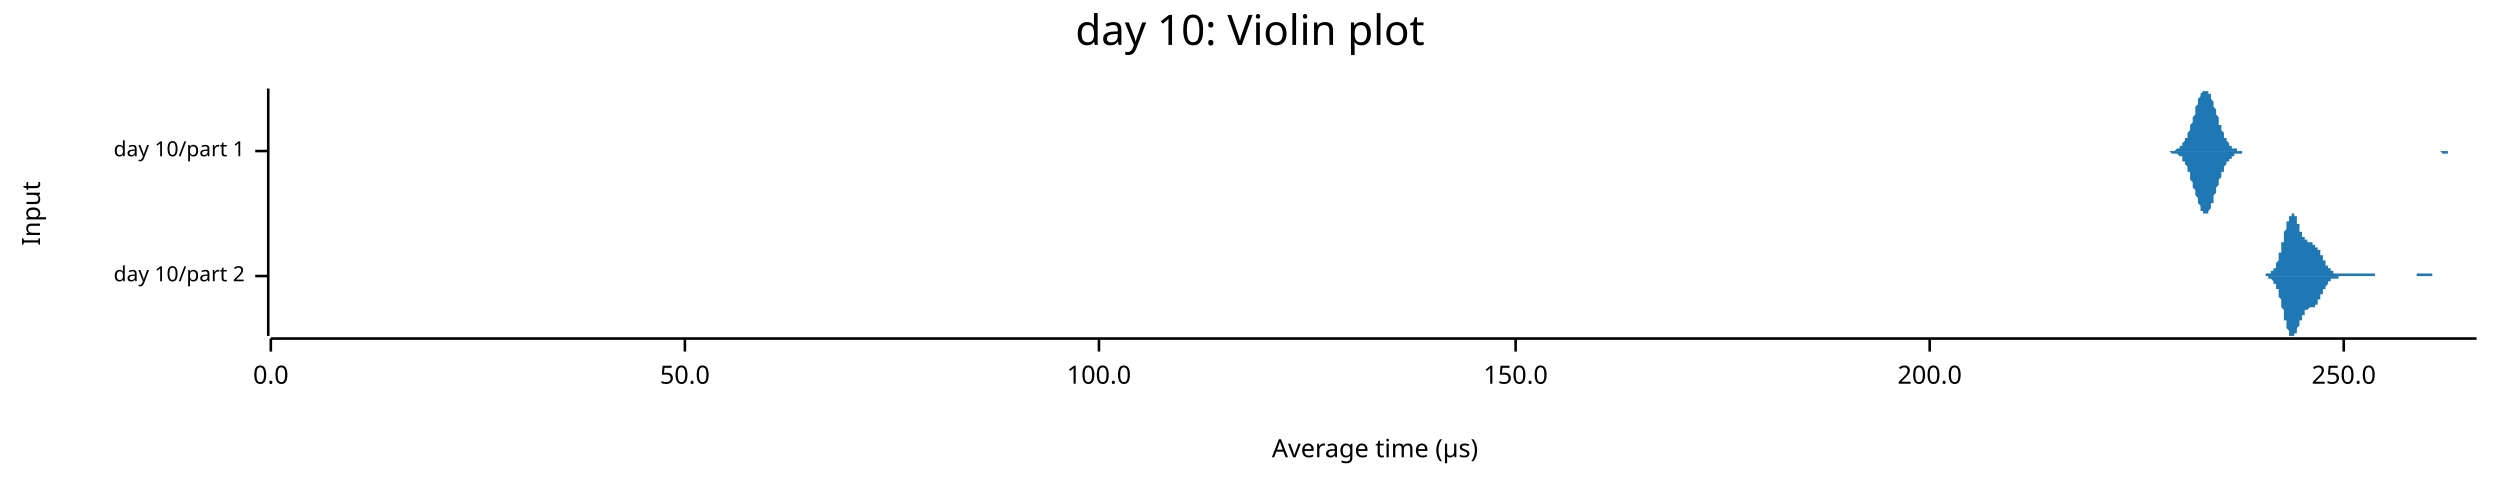
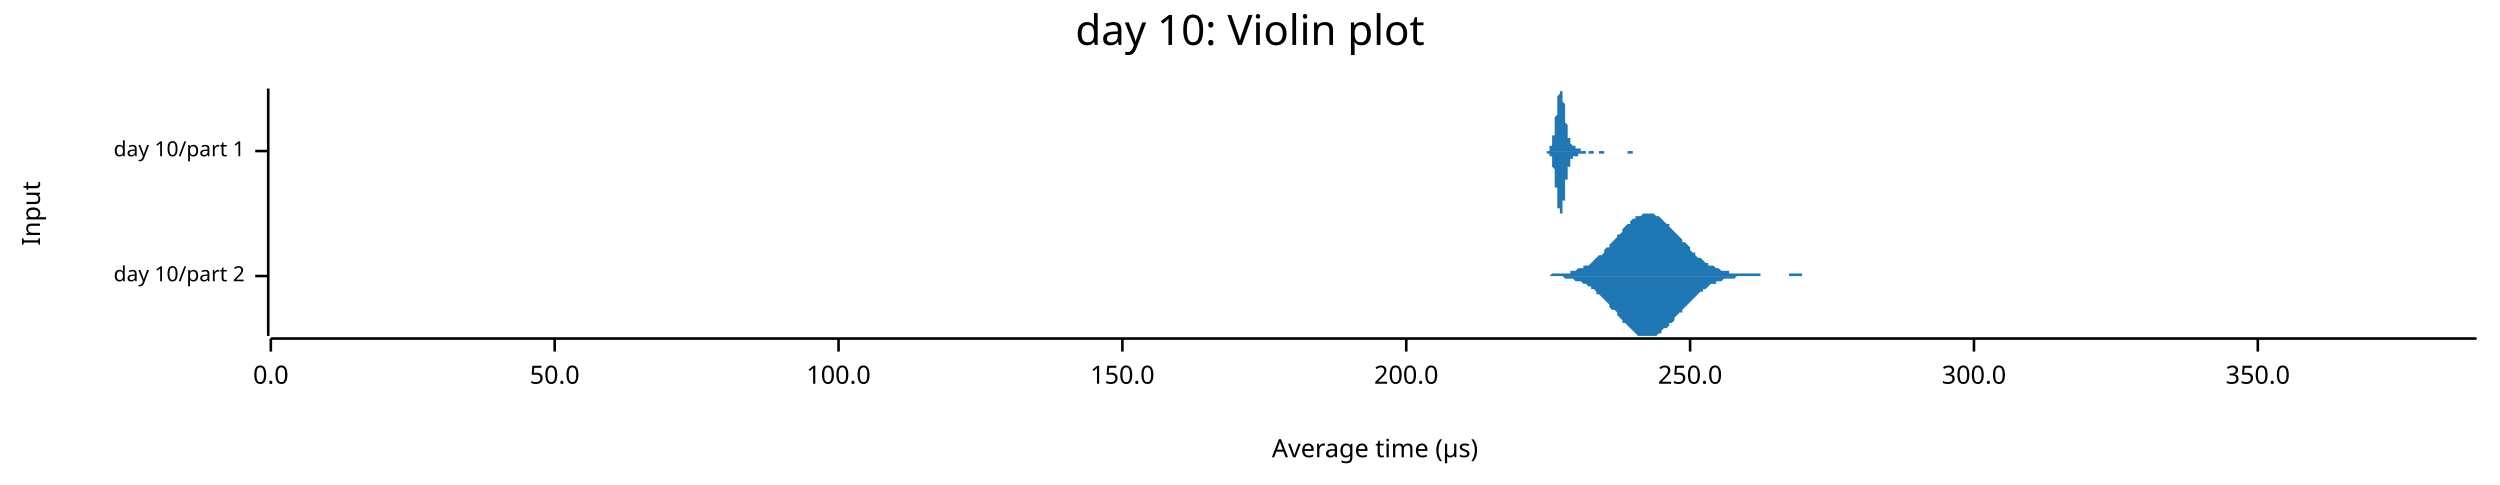
<svg xmlns="http://www.w3.org/2000/svg" width="960" height="186" viewBox="0 0 960 186">
  <text x="480" y="5" dy="0.76em" text-anchor="middle" font-family="sans-serif" font-size="16.129" opacity="1" fill="#000000">
day 10: Violin plot
</text>
  <text x="8" y="82" dy="0.76em" text-anchor="middle" font-family="sans-serif" font-size="9.677" opacity="1" fill="#000000" transform="rotate(270, 8, 82)">
Input
</text>
  <text x="528" y="178" dy="-0.5ex" text-anchor="middle" font-family="sans-serif" font-size="9.677" opacity="1" fill="#000000">
Average time (µs)
</text>
  <polyline fill="none" opacity="1" stroke="#000000" stroke-width="1" points="103,34 103,129 " />
  <text x="94" y="106" dy="0.5ex" text-anchor="end" font-family="sans-serif" font-size="8.065" opacity="1" fill="#000000">
day 10/part 2
</text>
  <polyline fill="none" opacity="1" stroke="#000000" stroke-width="1" points="98,106 103,106 " />
  <text x="94" y="58" dy="0.5ex" text-anchor="end" font-family="sans-serif" font-size="8.065" opacity="1" fill="#000000">
day 10/part 1
</text>
  <polyline fill="none" opacity="1" stroke="#000000" stroke-width="1" points="98,58 103,58 " />
  <polyline fill="none" opacity="1" stroke="#000000" stroke-width="1" points="104,130 951,130 " />
  <text x="104" y="140" dy="0.76em" text-anchor="middle" font-family="sans-serif" font-size="9.677" opacity="1" fill="#000000">
0.0
</text>
  <polyline fill="none" opacity="1" stroke="#000000" stroke-width="1" points="104,130 104,135 " />
-   <text x="263" y="140" dy="0.76em" text-anchor="middle" font-family="sans-serif" font-size="9.677" opacity="1" fill="#000000">
+   <text x="213" y="140" dy="0.76em" text-anchor="middle" font-family="sans-serif" font-size="9.677" opacity="1" fill="#000000">
50.0
</text>
-   <polyline fill="none" opacity="1" stroke="#000000" stroke-width="1" points="263,130 263,135 " />
-   <text x="422" y="140" dy="0.76em" text-anchor="middle" font-family="sans-serif" font-size="9.677" opacity="1" fill="#000000">
+   <polyline fill="none" opacity="1" stroke="#000000" stroke-width="1" points="213,130 213,135 " />
+   <text x="322" y="140" dy="0.76em" text-anchor="middle" font-family="sans-serif" font-size="9.677" opacity="1" fill="#000000">
100.0
</text>
-   <polyline fill="none" opacity="1" stroke="#000000" stroke-width="1" points="422,130 422,135 " />
-   <text x="582" y="140" dy="0.76em" text-anchor="middle" font-family="sans-serif" font-size="9.677" opacity="1" fill="#000000">
+   <polyline fill="none" opacity="1" stroke="#000000" stroke-width="1" points="322,130 322,135 " />
+   <text x="431" y="140" dy="0.76em" text-anchor="middle" font-family="sans-serif" font-size="9.677" opacity="1" fill="#000000">
150.0
</text>
-   <polyline fill="none" opacity="1" stroke="#000000" stroke-width="1" points="582,130 582,135 " />
-   <text x="741" y="140" dy="0.76em" text-anchor="middle" font-family="sans-serif" font-size="9.677" opacity="1" fill="#000000">
+   <polyline fill="none" opacity="1" stroke="#000000" stroke-width="1" points="431,130 431,135 " />
+   <text x="540" y="140" dy="0.76em" text-anchor="middle" font-family="sans-serif" font-size="9.677" opacity="1" fill="#000000">
200.0
</text>
-   <polyline fill="none" opacity="1" stroke="#000000" stroke-width="1" points="741,130 741,135 " />
-   <text x="900" y="140" dy="0.76em" text-anchor="middle" font-family="sans-serif" font-size="9.677" opacity="1" fill="#000000">
+   <polyline fill="none" opacity="1" stroke="#000000" stroke-width="1" points="540,130 540,135 " />
+   <text x="649" y="140" dy="0.76em" text-anchor="middle" font-family="sans-serif" font-size="9.677" opacity="1" fill="#000000">
250.0
</text>
-   <polyline fill="none" opacity="1" stroke="#000000" stroke-width="1" points="900,130 900,135 " />
-   <polygon opacity="1" fill="#1F78B4" points="867,106 867,106 867,106 867,106 868,106 868,106 868,106 868,106 868,106 868,106 868,106 869,106 869,106 869,106 869,106 869,106 869,106 869,106 870,106 870,106 870,106 870,106 870,105 870,105 870,105 871,105 871,105 871,105 871,105 871,105 871,105 871,105 872,105 872,105 872,105 872,105 872,104 872,104 872,104 873,104 873,104 873,104 873,103 873,103 873,103 874,103 874,102 874,102 874,102 874,101 874,101 874,101 875,100 875,100 875,99 875,99 875,98 875,98 875,97 876,97 876,96 876,96 876,95 876,94 876,94 876,93 877,93 877,92 877,91 877,91 877,90 877,89 877,89 878,88 878,88 878,87 878,86 878,86 878,85 879,85 879,84 879,84 879,84 879,83 879,83 879,83 880,83 880,82 880,82 880,82 880,82 880,82 880,82 881,82 881,82 881,82 881,82 881,83 881,83 881,83 882,83 882,84 882,84 882,85 882,85 882,85 882,86 883,86 883,87 883,87 883,87 883,88 883,88 883,89 884,89 884,89 884,90 884,90 884,90 884,91 885,91 885,91 885,91 885,92 885,92 885,92 885,92 886,92 886,93 886,93 886,93 886,93 886,93 886,93 887,93 887,93 887,93 887,93 887,93 887,93 887,93 888,93 888,93 888,93 888,93 888,94 888,94 888,94 889,94 889,94 889,94 889,94 889,94 889,95 889,95 890,95 890,95 890,95 890,96 890,96 890,96 891,96 891,97 891,97 891,97 891,98 891,98 891,98 892,98 892,99 892,99 892,99 892,100 892,100 892,100 893,100 893,101 893,101 893,101 893,102 893,102 893,102 894,102 894,102 894,103 894,103 894,103 894,103 894,103 895,103 895,104 895,104 895,104 895,104 895,104 895,104 896,104 896,104 896,104 896,104 896,105 896,105 897,105 897,105 897,105 897,105 897,105 897,105 897,105 898,105 898,105 898,105 898,105 898,105 898,105 898,105 899,105 899,105 899,105 899,105 899,105 899,105 899,105 900,105 900,105 900,105 900,105 900,105 900,105 900,105 901,105 901,105 901,105 901,105 901,105 901,105 902,105 902,105 902,105 902,105 902,105 902,105 902,105 903,105 903,105 903,105 903,105 903,105 903,105 903,105 904,105 904,105 904,105 904,105 904,105 904,105 904,105 905,105 905,105 905,105 905,105 905,105 905,105 905,105 906,105 906,105 906,105 906,105 906,105 906,105 906,105 907,105 907,105 907,105 907,105 907,105 907,105 908,105 908,105 908,105 908,105 908,105 908,105 908,105 909,105 909,105 909,105 909,105 909,105 909,105 909,105 910,105 910,105 910,105 910,105 910,105 910,105 910,105 911,105 911,105 911,105 911,105 911,105 911,105 911,105 912,105 912,105 912,105 912,105 912,105 912,105 912,106 913,106 913,106 913,106 913,106 913,106 913,106 914,106 914,106 914,106 914,106 914,106 914,106 914,106 915,106 915,106 915,106 915,106 915,106 915,106 915,106 916,106 916,106 916,106 916,106 916,106 916,106 916,106 917,106 917,106 917,106 917,106 917,106 917,106 917,106 918,106 918,106 918,106 918,106 918,106 918,106 919,106 919,106 919,106 919,106 919,106 919,106 919,106 920,106 920,106 920,106 920,106 920,106 920,106 920,106 921,106 921,106 921,106 921,106 921,106 921,106 921,106 922,106 922,106 922,106 922,106 922,106 922,106 922,106 923,106 923,106 923,106 923,106 923,106 923,106 923,106 924,106 924,106 924,106 924,106 924,106 924,106 925,106 925,106 925,106 925,106 925,106 925,106 925,106 926,106 926,106 926,106 926,106 926,106 926,106 926,106 927,106 927,106 927,106 927,106 927,106 927,106 927,106 928,106 928,106 928,106 928,106 928,105 928,105 928,105 929,105 929,105 929,105 929,105 929,105 929,105 929,105 930,105 930,105 930,105 930,105 930,105 930,105 931,105 931,105 931,105 931,105 931,105 931,105 931,105 932,105 932,105 932,105 932,105 932,105 932,105 932,105 933,105 933,105 933,105 933,105 933,105 933,105 933,105 934,105 934,105 934,106 934,106 934,106 934,106 934,106 935,106 935,106 935,106 935,106 935,106 935,106 935,106 936,106 936,106 936,106 936,106 936,106 936,106 937,106 937,106 937,106 937,106 937,106 937,106 937,106 938,106 938,106 938,106 938,106 938,106 938,106 938,106 939,106 939,106 939,106 939,106 939,106 939,106 939,106 940,106 940,106 940,106 940,106 940,106 867,106 " />
-   <polygon opacity="1" fill="#1F78B4" points="867,106 867,106 867,106 867,106 868,106 868,106 868,106 868,106 868,106 868,106 868,106 869,106 869,106 869,106 869,106 869,106 869,106 869,106 870,106 870,106 870,106 870,106 870,106 870,106 870,106 871,106 871,106 871,106 871,106 871,106 871,106 871,107 872,107 872,107 872,107 872,107 872,107 872,107 872,107 873,108 873,108 873,108 873,108 873,108 873,109 874,109 874,109 874,110 874,110 874,110 874,111 874,111 875,111 875,112 875,112 875,113 875,113 875,114 875,114 876,115 876,115 876,116 876,117 876,117 876,118 876,118 877,119 877,120 877,120 877,121 877,121 877,122 877,123 878,123 878,124 878,124 878,125 878,126 878,126 879,127 879,127 879,127 879,128 879,128 879,128 879,129 880,129 880,129 880,129 880,129 880,129 880,129 880,129 881,129 881,129 881,129 881,129 881,129 881,129 881,128 882,128 882,128 882,127 882,127 882,127 882,126 882,126 883,125 883,125 883,125 883,124 883,124 883,123 883,123 884,123 884,122 884,122 884,121 884,121 884,121 885,121 885,120 885,120 885,120 885,120 885,119 885,119 886,119 886,119 886,119 886,119 886,119 886,119 886,119 887,118 887,118 887,118 887,118 887,118 887,118 887,118 888,118 888,118 888,118 888,118 888,118 888,118 888,118 889,118 889,118 889,117 889,117 889,117 889,117 889,117 890,117 890,116 890,116 890,116 890,116 890,115 891,115 891,115 891,115 891,114 891,114 891,114 891,113 892,113 892,113 892,112 892,112 892,112 892,112 892,111 893,111 893,111 893,110 893,110 893,110 893,110 893,110 894,109 894,109 894,109 894,109 894,109 894,108 894,108 895,108 895,108 895,108 895,108 895,108 895,107 895,107 896,107 896,107 896,107 896,107 896,107 896,107 897,107 897,107 897,107 897,107 897,107 897,107 897,107 898,107 898,107 898,106 898,106 898,106 898,106 898,106 899,106 899,106 899,106 899,106 899,106 899,106 899,106 900,106 900,106 900,106 900,106 900,106 900,106 900,106 901,106 901,106 901,106 901,106 901,106 901,106 902,106 902,106 902,106 902,106 902,106 902,106 902,106 903,106 903,106 903,106 903,106 903,106 903,106 903,106 904,106 904,106 904,106 904,106 904,106 904,106 904,106 905,106 905,106 905,106 905,106 905,106 905,106 905,106 906,106 906,106 906,106 906,106 906,106 906,106 906,106 907,106 907,106 907,106 907,106 907,106 907,106 908,106 908,106 908,106 908,106 908,106 908,106 908,106 909,106 909,106 909,106 909,106 909,106 909,106 909,106 910,106 910,106 910,106 910,106 910,106 910,106 910,106 911,106 911,106 911,106 911,106 911,106 911,106 911,106 912,106 912,106 912,106 912,106 912,106 912,106 912,106 913,106 913,106 913,106 913,106 913,106 913,106 914,106 914,106 914,106 914,106 914,106 914,106 914,106 915,106 915,106 915,106 915,106 915,106 915,106 915,106 916,106 916,106 916,106 916,106 916,106 916,106 916,106 917,106 917,106 917,106 917,106 917,106 917,106 917,106 918,106 918,106 918,106 918,106 918,106 918,106 919,106 919,106 919,106 919,106 919,106 919,106 919,106 920,106 920,106 920,106 920,106 920,106 920,106 920,106 921,106 921,106 921,106 921,106 921,106 921,106 921,106 922,106 922,106 922,106 922,106 922,106 922,106 922,106 923,106 923,106 923,106 923,106 923,106 923,106 923,106 924,106 924,106 924,106 924,106 924,106 924,106 925,106 925,106 925,106 925,106 925,106 925,106 925,106 926,106 926,106 926,106 926,106 926,106 926,106 926,106 927,106 927,106 927,106 927,106 927,106 927,106 927,106 928,106 928,106 928,106 928,106 928,106 928,106 928,106 929,106 929,106 929,106 929,106 929,106 929,106 929,106 930,106 930,106 930,106 930,106 930,106 930,106 931,106 931,106 931,106 931,106 931,106 931,106 931,106 932,106 932,106 932,106 932,106 932,106 932,106 932,106 933,106 933,106 933,106 933,106 933,106 933,106 933,106 934,106 934,106 934,106 934,106 934,106 934,106 934,106 935,106 935,106 935,106 935,106 935,106 935,106 935,106 936,106 936,106 936,106 936,106 936,106 936,106 937,106 937,106 937,106 937,106 937,106 937,106 937,106 938,106 938,106 938,106 938,106 938,106 938,106 938,106 939,106 939,106 939,106 939,106 939,106 939,106 939,106 940,106 940,106 940,106 940,106 940,106 867,106 " />
-   <polygon opacity="1" fill="#1F78B4" points="827,58 827,58 827,58 827,58 828,58 828,58 828,58 828,58 829,58 829,58 829,58 829,58 830,58 830,58 830,58 830,58 831,58 831,58 831,58 831,58 832,58 832,58 832,58 832,58 833,58 833,58 833,58 833,58 834,58 834,58 834,58 834,58 835,58 835,58 835,58 835,58 836,57 836,57 836,57 836,57 837,57 837,57 837,57 837,56 838,56 838,56 838,56 838,55 838,55 839,54 839,54 839,54 839,53 840,53 840,52 840,51 840,51 841,50 841,49 841,49 841,48 842,47 842,46 842,45 842,45 843,44 843,43 843,42 843,41 844,40 844,40 844,39 844,38 845,37 845,37 845,36 845,36 846,35 846,35 846,35 846,35 847,35 847,34 847,35 847,35 848,35 848,35 848,36 848,36 849,36 849,37 849,38 849,38 850,39 850,40 850,40 850,41 851,42 851,43 851,44 851,44 852,45 852,46 852,47 852,48 853,48 853,49 853,50 853,50 854,51 854,52 854,52 854,53 855,53 855,54 855,54 855,54 856,55 856,55 856,55 856,56 857,56 857,56 857,56 857,57 858,57 858,57 858,57 858,57 859,57 859,57 859,58 859,58 860,58 860,58 860,58 860,58 861,58 861,58 861,58 861,58 862,58 862,58 862,58 862,58 863,58 863,58 863,58 863,58 864,58 864,58 864,58 864,58 865,58 865,58 865,58 865,58 866,58 866,58 866,58 866,58 867,58 867,58 867,58 867,58 868,58 868,58 868,58 868,58 869,58 869,58 869,58 869,58 870,58 870,58 870,58 870,58 871,58 871,58 871,58 871,58 872,58 872,58 872,58 872,58 873,58 873,58 873,58 873,58 874,58 874,58 874,58 874,58 875,58 875,58 875,58 875,58 876,58 876,58 876,58 876,58 876,58 877,58 877,58 877,58 877,58 878,58 878,58 878,58 878,58 879,58 879,58 879,58 879,58 880,58 880,58 880,58 880,58 881,58 881,58 881,58 881,58 882,58 882,58 882,58 882,58 883,58 883,58 883,58 883,58 884,58 884,58 884,58 884,58 885,58 885,58 885,58 885,58 886,58 886,58 886,58 886,58 887,58 887,58 887,58 887,58 888,58 888,58 888,58 888,58 889,58 889,58 889,58 889,58 890,58 890,58 890,58 890,58 891,58 891,58 891,58 891,58 892,58 892,58 892,58 892,58 893,58 893,58 893,58 893,58 894,58 894,58 894,58 894,58 895,58 895,58 895,58 895,58 896,58 896,58 896,58 896,58 897,58 897,58 897,58 897,58 898,58 898,58 898,58 898,58 899,58 899,58 899,58 899,58 900,58 900,58 900,58 900,58 901,58 901,58 901,58 901,58 902,58 902,58 902,58 902,58 903,58 903,58 903,58 903,58 904,58 904,58 904,58 904,58 905,58 905,58 905,58 905,58 906,58 906,58 906,58 906,58 907,58 907,58 907,58 907,58 908,58 908,58 908,58 908,58 909,58 909,58 909,58 909,58 910,58 910,58 910,58 910,58 911,58 911,58 911,58 911,58 912,58 912,58 912,58 912,58 913,58 913,58 913,58 913,58 913,58 914,58 914,58 914,58 914,58 915,58 915,58 915,58 915,58 916,58 916,58 916,58 916,58 917,58 917,58 917,58 917,58 918,58 918,58 918,58 918,58 919,58 919,58 919,58 919,58 920,58 920,58 920,58 920,58 921,58 921,58 921,58 921,58 922,58 922,58 922,58 922,58 923,58 923,58 923,58 923,58 924,58 924,58 924,58 924,58 925,58 925,58 925,58 925,58 926,58 926,58 926,58 926,58 927,58 927,58 927,58 927,58 928,58 928,58 928,58 928,58 929,58 929,58 929,58 929,58 930,58 930,58 930,58 930,58 931,58 931,58 931,58 931,58 932,58 932,58 932,58 932,58 933,58 933,58 933,58 933,58 934,58 934,58 934,58 934,58 935,58 935,58 935,58 935,58 936,58 936,58 936,58 936,58 937,58 937,58 937,58 937,58 938,58 938,58 938,58 938,58 939,58 939,58 939,58 939,58 940,58 940,58 940,58 940,58 941,58 941,58 941,58 941,58 942,58 942,58 942,58 942,58 943,58 943,58 943,58 943,58 944,58 944,58 944,58 944,58 945,58 945,58 945,58 945,58 946,58 946,58 946,58 946,58 947,58 947,58 947,58 947,58 948,58 948,58 948,58 948,58 949,58 949,58 949,58 949,58 950,58 950,58 950,58 950,58 951,58 951,58 827,58 " />
-   <polygon opacity="1" fill="#1F78B4" points="827,58 827,58 827,58 827,58 828,58 828,58 828,58 828,58 829,58 829,58 829,58 829,58 830,58 830,58 830,58 830,58 831,58 831,58 831,58 831,58 832,58 832,58 832,58 832,58 833,58 833,58 833,58 833,58 834,59 834,59 834,59 834,59 835,59 835,59 835,59 835,59 836,59 836,59 836,59 836,59 837,60 837,60 837,60 837,60 838,60 838,61 838,61 838,61 838,62 839,62 839,62 839,63 839,63 840,64 840,65 840,65 840,66 841,66 841,67 841,68 841,69 842,70 842,70 842,71 842,72 843,73 843,74 843,75 843,75 844,76 844,77 844,78 844,78 845,79 845,80 845,80 845,81 846,81 846,81 846,82 846,82 847,82 847,82 847,82 847,82 848,82 848,81 848,81 848,81 849,80 849,79 849,79 849,78 850,78 850,77 850,76 850,75 851,74 851,74 851,73 851,72 852,71 852,70 852,70 852,69 853,68 853,67 853,67 853,66 854,66 854,65 854,64 854,64 855,63 855,63 855,62 855,62 856,62 856,61 856,61 856,61 857,61 857,60 857,60 857,60 858,60 858,60 858,59 858,59 859,59 859,59 859,59 859,59 860,59 860,59 860,59 860,59 861,59 861,59 861,59 861,58 862,58 862,58 862,58 862,58 863,58 863,58 863,58 863,58 864,58 864,58 864,58 864,58 865,58 865,58 865,58 865,58 866,58 866,58 866,58 866,58 867,58 867,58 867,58 867,58 868,58 868,58 868,58 868,58 869,58 869,58 869,58 869,58 870,58 870,58 870,58 870,58 871,58 871,58 871,58 871,58 872,58 872,58 872,58 872,58 873,58 873,58 873,58 873,58 874,58 874,58 874,58 874,58 875,58 875,58 875,58 875,58 876,58 876,58 876,58 876,58 876,58 877,58 877,58 877,58 877,58 878,58 878,58 878,58 878,58 879,58 879,58 879,58 879,58 880,58 880,58 880,58 880,58 881,58 881,58 881,58 881,58 882,58 882,58 882,58 882,58 883,58 883,58 883,58 883,58 884,58 884,58 884,58 884,58 885,58 885,58 885,58 885,58 886,58 886,58 886,58 886,58 887,58 887,58 887,58 887,58 888,58 888,58 888,58 888,58 889,58 889,58 889,58 889,58 890,58 890,58 890,58 890,58 891,58 891,58 891,58 891,58 892,58 892,58 892,58 892,58 893,58 893,58 893,58 893,58 894,58 894,58 894,58 894,58 895,58 895,58 895,58 895,58 896,58 896,58 896,58 896,58 897,58 897,58 897,58 897,58 898,58 898,58 898,58 898,58 899,58 899,58 899,58 899,58 900,58 900,58 900,58 900,58 901,58 901,58 901,58 901,58 902,58 902,58 902,58 902,58 903,58 903,58 903,58 903,58 904,58 904,58 904,58 904,58 905,58 905,58 905,58 905,58 906,58 906,58 906,58 906,58 907,58 907,58 907,58 907,58 908,58 908,58 908,58 908,58 909,58 909,58 909,58 909,58 910,58 910,58 910,58 910,58 911,58 911,58 911,58 911,58 912,58 912,58 912,58 912,58 913,58 913,58 913,58 913,58 913,58 914,58 914,58 914,58 914,58 915,58 915,58 915,58 915,58 916,58 916,58 916,58 916,58 917,58 917,58 917,58 917,58 918,58 918,58 918,58 918,58 919,58 919,58 919,58 919,58 920,58 920,58 920,58 920,58 921,58 921,58 921,58 921,58 922,58 922,58 922,58 922,58 923,58 923,58 923,58 923,58 924,58 924,58 924,58 924,58 925,58 925,58 925,58 925,58 926,58 926,58 926,58 926,58 927,58 927,58 927,58 927,58 928,58 928,58 928,58 928,58 929,58 929,58 929,58 929,58 930,58 930,58 930,58 930,58 931,58 931,58 931,58 931,58 932,58 932,58 932,58 932,58 933,58 933,58 933,58 933,58 934,58 934,58 934,58 934,58 935,58 935,58 935,58 935,58 936,58 936,58 936,58 936,58 937,58 937,58 937,58 937,58 938,59 938,59 938,59 938,59 939,59 939,59 939,59 939,59 940,59 940,59 940,58 940,58 941,58 941,58 941,58 941,58 942,58 942,58 942,58 942,58 943,58 943,58 943,58 943,58 944,58 944,58 944,58 944,58 945,58 945,58 945,58 945,58 946,58 946,58 946,58 946,58 947,58 947,58 947,58 947,58 948,58 948,58 948,58 948,58 949,58 949,58 949,58 949,58 950,58 950,58 950,58 950,58 951,58 951,58 827,58 " />
+   <polyline fill="none" opacity="1" stroke="#000000" stroke-width="1" points="649,130 649,135 " />
+   <text x="758" y="140" dy="0.76em" text-anchor="middle" font-family="sans-serif" font-size="9.677" opacity="1" fill="#000000">
+ 300.0
+ </text>
+   <polyline fill="none" opacity="1" stroke="#000000" stroke-width="1" points="758,130 758,135 " />
+   <text x="867" y="140" dy="0.76em" text-anchor="middle" font-family="sans-serif" font-size="9.677" opacity="1" fill="#000000">
+ 350.0
+ </text>
+   <polyline fill="none" opacity="1" stroke="#000000" stroke-width="1" points="867,130 867,135 " />
+   <polygon opacity="1" fill="#1F78B4" points="593,106 593,106 594,106 595,106 595,106 596,105 597,105 598,105 598,105 599,105 600,105 600,105 601,105 602,105 603,105 603,104 604,104 605,104 605,104 606,103 607,103 608,103 608,102 609,102 610,102 611,101 611,101 612,100 613,99 613,99 614,98 615,98 616,97 616,96 617,95 618,95 618,94 619,93 620,92 621,91 621,90 622,90 623,89 623,88 624,87 625,86 626,86 626,85 627,84 628,84 628,83 629,83 630,83 631,82 631,82 632,82 633,82 633,82 634,82 635,82 636,83 636,83 637,83 638,84 638,84 639,85 640,86 641,86 641,87 642,88 643,89 643,89 644,90 645,91 646,92 646,93 647,93 648,94 649,95 649,96 650,97 651,97 651,98 652,99 653,99 654,100 654,100 655,101 656,101 656,102 657,102 658,102 659,103 659,103 660,103 661,104 661,104 662,104 663,104 664,104 664,105 665,105 666,105 666,105 667,105 668,105 669,105 669,105 670,105 671,105 671,105 672,105 673,105 674,105 674,105 675,105 676,105 676,106 677,106 678,106 679,106 679,106 680,106 681,106 682,106 682,106 683,106 684,106 684,106 685,106 686,106 687,106 687,105 688,105 689,105 689,105 690,105 691,105 692,105 692,106 693,106 694,106 694,106 695,106 696,106 697,106 697,106 698,106 699,106 699,106 700,106 701,106 702,106 702,106 703,106 704,106 704,106 705,106 706,106 707,106 707,106 708,106 709,106 709,106 710,106 711,106 712,106 712,106 713,106 714,106 715,106 715,106 716,106 717,106 717,106 718,106 719,106 720,106 720,106 721,106 722,106 722,106 723,106 724,106 725,106 725,106 726,106 727,106 727,106 728,106 729,106 730,106 730,106 731,106 732,106 732,106 733,106 734,106 735,106 735,106 736,106 737,106 737,106 738,106 739,106 740,106 740,106 741,106 742,106 742,106 743,106 744,106 745,106 745,106 746,106 747,106 748,106 748,106 749,106 750,106 750,106 751,106 752,106 753,106 753,106 754,106 755,106 755,106 756,106 757,106 758,106 758,106 759,106 760,106 760,106 761,106 762,106 763,106 763,106 764,106 765,106 765,106 766,106 767,106 768,106 768,106 769,106 770,106 770,106 771,106 772,106 773,106 773,106 774,106 775,106 775,106 776,106 777,106 778,106 778,106 779,106 780,106 781,106 781,106 782,106 783,106 783,106 784,106 785,106 786,106 786,106 787,106 788,106 788,106 789,106 790,106 791,106 791,106 792,106 793,106 793,106 794,106 795,106 796,106 796,106 797,106 798,106 798,106 799,106 800,106 801,106 801,106 802,106 803,106 803,106 804,106 805,106 806,106 806,106 807,106 808,106 808,106 809,106 810,106 811,106 811,106 812,106 813,106 813,106 814,106 815,106 816,106 816,106 817,106 818,106 819,106 819,106 820,106 821,106 821,106 822,106 823,106 824,106 824,106 825,106 826,106 826,106 827,106 828,106 829,106 829,106 830,106 831,106 831,106 832,106 833,106 834,106 834,106 835,106 836,106 836,106 837,106 838,106 839,106 839,106 840,106 841,106 841,106 842,106 843,106 844,106 844,106 845,106 846,106 846,106 847,106 848,106 849,106 849,106 850,106 851,106 852,106 852,106 853,106 854,106 854,106 855,106 856,106 857,106 857,106 858,106 859,106 859,106 860,106 861,106 862,106 862,106 863,106 864,106 864,106 865,106 866,106 867,106 867,106 868,106 869,106 869,106 870,106 871,106 872,106 872,106 873,106 874,106 874,106 875,106 876,106 877,106 877,106 878,106 879,106 879,106 880,106 881,106 882,106 882,106 883,106 884,106 885,106 885,106 886,106 887,106 887,106 888,106 889,106 890,106 890,106 891,106 892,106 892,106 893,106 894,106 895,106 895,106 896,106 897,106 897,106 898,106 899,106 900,106 900,106 901,106 902,106 902,106 903,106 904,106 905,106 905,106 906,106 907,106 907,106 908,106 909,106 910,106 910,106 911,106 912,106 912,106 913,106 914,106 915,106 915,106 916,106 917,106 918,106 918,106 919,106 920,106 920,106 921,106 922,106 923,106 923,106 924,106 925,106 925,106 926,106 927,106 928,106 928,106 929,106 930,106 930,106 931,106 932,106 933,106 933,106 934,106 935,106 935,106 936,106 937,106 938,106 938,106 939,106 940,106 940,106 941,106 942,106 943,106 943,106 944,106 945,106 945,106 946,106 947,106 948,106 948,106 949,106 950,106 951,106 951,106 593,106 " />
+   <polygon opacity="1" fill="#1F78B4" points="593,106 593,106 594,106 595,106 595,106 596,106 597,106 598,106 598,106 599,106 600,106 600,106 601,107 602,107 603,107 603,107 604,107 605,108 605,108 606,108 607,108 608,109 608,109 609,109 610,110 611,110 611,111 612,111 613,112 613,113 614,113 615,114 616,115 616,115 617,116 618,117 618,118 619,119 620,119 621,120 621,121 622,122 623,123 623,124 624,124 625,125 626,126 626,126 627,127 628,128 628,128 629,129 630,129 631,129 631,129 632,129 633,129 633,129 634,129 635,129 636,129 636,129 637,128 638,128 638,127 639,126 640,126 641,125 641,124 642,124 643,123 643,122 644,121 645,120 646,120 646,119 647,118 648,117 649,116 649,116 650,115 651,114 651,114 652,113 653,112 654,112 654,111 655,111 656,110 656,110 657,109 658,109 659,109 659,108 660,108 661,108 661,108 662,107 663,107 664,107 664,107 665,107 666,107 666,107 667,106 668,106 669,106 669,106 670,106 671,106 671,106 672,106 673,106 674,106 674,106 675,106 676,106 676,106 677,106 678,106 679,106 679,106 680,106 681,106 682,106 682,106 683,106 684,106 684,106 685,106 686,106 687,106 687,106 688,106 689,106 689,106 690,106 691,106 692,106 692,106 693,106 694,106 694,106 695,106 696,106 697,106 697,106 698,106 699,106 699,106 700,106 701,106 702,106 702,106 703,106 704,106 704,106 705,106 706,106 707,106 707,106 708,106 709,106 709,106 710,106 711,106 712,106 712,106 713,106 714,106 715,106 715,106 716,106 717,106 717,106 718,106 719,106 720,106 720,106 721,106 722,106 722,106 723,106 724,106 725,106 725,106 726,106 727,106 727,106 728,106 729,106 730,106 730,106 731,106 732,106 732,106 733,106 734,106 735,106 735,106 736,106 737,106 737,106 738,106 739,106 740,106 740,106 741,106 742,106 742,106 743,106 744,106 745,106 745,106 746,106 747,106 748,106 748,106 749,106 750,106 750,106 751,106 752,106 753,106 753,106 754,106 755,106 755,106 756,106 757,106 758,106 758,106 759,106 760,106 760,106 761,106 762,106 763,106 763,106 764,106 765,106 765,106 766,106 767,106 768,106 768,106 769,106 770,106 770,106 771,106 772,106 773,106 773,106 774,106 775,106 775,106 776,106 777,106 778,106 778,106 779,106 780,106 781,106 781,106 782,106 783,106 783,106 784,106 785,106 786,106 786,106 787,106 788,106 788,106 789,106 790,106 791,106 791,106 792,106 793,106 793,106 794,106 795,106 796,106 796,106 797,106 798,106 798,106 799,106 800,106 801,106 801,106 802,106 803,106 803,106 804,106 805,106 806,106 806,106 807,106 808,106 808,106 809,106 810,106 811,106 811,106 812,106 813,106 813,106 814,106 815,106 816,106 816,106 817,106 818,106 819,106 819,106 820,106 821,106 821,106 822,106 823,106 824,106 824,106 825,106 826,106 826,106 827,106 828,106 829,106 829,106 830,106 831,106 831,106 832,106 833,106 834,106 834,106 835,106 836,106 836,106 837,106 838,106 839,106 839,106 840,106 841,106 841,106 842,106 843,106 844,106 844,106 845,106 846,106 846,106 847,106 848,106 849,106 849,106 850,106 851,106 852,106 852,106 853,106 854,106 854,106 855,106 856,106 857,106 857,106 858,106 859,106 859,106 860,106 861,106 862,106 862,106 863,106 864,106 864,106 865,106 866,106 867,106 867,106 868,106 869,106 869,106 870,106 871,106 872,106 872,106 873,106 874,106 874,106 875,106 876,106 877,106 877,106 878,106 879,106 879,106 880,106 881,106 882,106 882,106 883,106 884,106 885,106 885,106 886,106 887,106 887,106 888,106 889,106 890,106 890,106 891,106 892,106 892,106 893,106 894,106 895,106 895,106 896,106 897,106 897,106 898,106 899,106 900,106 900,106 901,106 902,106 902,106 903,106 904,106 905,106 905,106 906,106 907,106 907,106 908,106 909,106 910,106 910,106 911,106 912,106 912,106 913,106 914,106 915,106 915,106 916,106 917,106 918,106 918,106 919,106 920,106 920,106 921,106 922,106 923,106 923,106 924,106 925,106 925,106 926,106 927,106 928,106 928,106 929,106 930,106 930,106 931,106 932,106 933,106 933,106 934,106 935,106 935,106 936,106 937,106 938,106 938,106 939,106 940,106 940,106 941,106 942,106 943,106 943,106 944,106 945,106 945,106 946,106 947,106 948,106 948,106 949,106 950,106 951,106 951,106 593,106 " />
+   <polygon opacity="1" fill="#1F78B4" points="593,58 593,58 594,58 594,58 594,58 594,58 594,58 594,58 594,58 594,58 594,58 594,58 594,58 594,58 594,58 595,58 595,58 595,58 595,58 595,58 595,58 595,57 595,57 595,57 595,57 595,57 595,57 595,57 595,56 596,56 596,56 596,56 596,56 596,55 596,55 596,55 596,54 596,54 596,54 596,53 596,53 596,52 597,52 597,51 597,51 597,50 597,50 597,49 597,49 597,48 597,47 597,47 597,46 597,46 597,45 598,44 598,44 598,43 598,42 598,42 598,41 598,40 598,40 598,39 598,39 598,38 598,38 598,37 598,37 599,36 599,36 599,36 599,35 599,35 599,35 599,35 599,35 599,35 599,34 599,35 599,35 599,35 600,35 600,35 600,35 600,35 600,36 600,36 600,36 600,37 600,37 600,38 600,38 600,39 600,39 601,40 601,40 601,41 601,41 601,42 601,43 601,43 601,44 601,44 601,45 601,45 601,46 601,47 601,47 602,48 602,48 602,49 602,49 602,50 602,50 602,50 602,51 602,51 602,52 602,52 602,52 602,53 603,53 603,53 603,53 603,54 603,54 603,54 603,54 603,55 603,55 603,55 603,55 603,55 603,55 603,55 604,56 604,56 604,56 604,56 604,56 604,56 604,56 604,56 604,56 604,56 604,56 604,56 604,56 605,56 605,57 605,57 605,57 605,57 605,57 605,57 605,57 605,57 605,57 605,57 605,57 605,57 606,57 606,57 606,57 606,57 606,57 606,57 606,57 606,57 606,57 606,57 606,57 606,57 606,57 606,57 607,57 607,57 607,57 607,58 607,58 607,58 607,58 607,58 607,58 607,58 607,58 607,58 607,58 608,58 608,58 608,58 608,58 608,58 608,58 608,58 608,58 608,58 608,58 608,58 608,58 608,58 609,58 609,58 609,58 609,58 609,58 609,58 609,58 609,58 609,58 609,58 609,58 609,58 609,58 609,58 610,58 610,58 610,58 610,58 610,58 610,58 610,58 610,58 610,58 610,58 610,58 610,58 610,58 611,58 611,58 611,58 611,58 611,58 611,58 611,58 611,58 611,58 611,58 611,58 611,58 611,58 612,58 612,58 612,58 612,58 612,58 612,58 612,58 612,58 612,58 612,58 612,58 612,58 612,58 612,58 613,58 613,58 613,58 613,58 613,58 613,58 613,58 613,58 613,58 613,58 613,58 613,58 613,58 614,58 614,58 614,58 614,58 614,58 614,58 614,58 614,58 614,58 614,58 614,58 614,58 614,58 614,58 615,58 615,58 615,58 615,58 615,58 615,58 615,58 615,58 615,58 615,58 615,58 615,58 615,58 616,58 616,58 616,58 616,58 616,58 616,58 616,58 616,58 616,58 616,58 616,58 616,58 616,58 617,58 617,58 617,58 617,58 617,58 617,58 617,58 617,58 617,58 617,58 617,58 617,58 617,58 617,58 618,58 618,58 618,58 618,58 618,58 618,58 618,58 618,58 618,58 618,58 618,58 618,58 618,58 619,58 619,58 619,58 619,58 619,58 619,58 619,58 619,58 619,58 619,58 619,58 619,58 619,58 620,58 620,58 620,58 620,58 620,58 620,58 620,58 620,58 620,58 620,58 620,58 620,58 620,58 620,58 621,58 621,58 621,58 621,58 621,58 621,58 621,58 621,58 621,58 621,58 621,58 621,58 621,58 622,58 622,58 622,58 622,58 622,58 622,58 622,58 622,58 622,58 622,58 622,58 622,58 622,58 623,58 623,58 623,58 623,58 623,58 623,58 623,58 623,58 623,58 623,58 623,58 623,58 623,58 623,58 624,58 624,58 624,58 624,58 624,58 624,58 624,58 624,58 624,58 624,58 624,58 624,58 624,58 625,58 625,58 625,58 625,58 625,58 625,58 625,58 625,58 625,58 625,58 625,58 625,58 625,58 625,58 626,58 626,58 626,58 626,58 626,58 626,58 626,58 626,58 626,58 626,58 626,58 626,58 626,58 627,58 627,58 627,58 627,58 627,58 627,58 627,58 627,58 627,58 627,58 627,58 627,58 627,58 628,58 628,58 628,58 628,58 628,58 628,58 628,58 628,58 628,58 628,58 628,58 628,58 628,58 628,58 629,58 629,58 629,58 629,58 629,58 629,58 629,58 629,58 629,58 629,58 629,58 629,58 629,58 630,58 630,58 630,58 630,58 630,58 630,58 630,58 630,58 630,58 630,58 630,58 630,58 630,58 631,58 631,58 631,58 631,58 631,58 593,58 " />
+   <polygon opacity="1" fill="#1F78B4" points="593,58 593,58 594,58 594,58 594,58 594,58 594,58 594,58 594,58 594,58 594,58 594,58 594,58 594,59 594,59 595,59 595,59 595,59 595,59 595,59 595,59 595,59 595,59 595,59 595,59 595,60 595,60 595,60 595,60 596,60 596,60 596,61 596,61 596,61 596,62 596,62 596,62 596,63 596,63 596,63 596,64 596,64 597,65 597,65 597,66 597,66 597,67 597,67 597,68 597,68 597,69 597,70 597,70 597,71 597,72 598,72 598,73 598,74 598,74 598,75 598,75 598,76 598,77 598,77 598,78 598,78 598,79 598,79 598,80 599,80 599,81 599,81 599,81 599,81 599,82 599,82 599,82 599,82 599,82 599,82 599,82 599,82 600,82 600,82 600,81 600,81 600,81 600,80 600,80 600,80 600,79 600,79 600,78 600,78 600,77 601,77 601,76 601,76 601,75 601,75 601,74 601,73 601,73 601,72 601,72 601,71 601,71 601,70 601,69 602,69 602,68 602,68 602,67 602,67 602,67 602,66 602,66 602,65 602,65 602,65 602,64 602,64 603,64 603,63 603,63 603,63 603,63 603,62 603,62 603,62 603,62 603,62 603,61 603,61 603,61 603,61 604,61 604,61 604,61 604,61 604,61 604,60 604,60 604,60 604,60 604,60 604,60 604,60 604,60 605,60 605,60 605,60 605,60 605,60 605,60 605,60 605,60 605,60 605,60 605,60 605,60 605,60 606,60 606,60 606,59 606,59 606,59 606,59 606,59 606,59 606,59 606,59 606,59 606,59 606,59 606,59 607,59 607,59 607,59 607,59 607,59 607,59 607,59 607,59 607,59 607,59 607,59 607,59 607,59 608,59 608,59 608,59 608,59 608,59 608,59 608,59 608,59 608,59 608,59 608,59 608,59 608,59 609,59 609,58 609,58 609,58 609,58 609,58 609,58 609,58 609,58 609,58 609,58 609,58 609,58 609,58 610,58 610,59 610,59 610,59 610,59 610,59 610,59 610,59 610,59 610,59 610,59 610,59 610,59 611,59 611,59 611,59 611,59 611,59 611,59 611,59 611,59 611,59 611,59 611,59 611,59 611,59 612,59 612,59 612,59 612,59 612,59 612,59 612,59 612,59 612,59 612,58 612,58 612,58 612,58 612,58 613,58 613,58 613,58 613,58 613,58 613,58 613,58 613,58 613,58 613,58 613,58 613,58 613,58 614,58 614,58 614,59 614,59 614,59 614,59 614,59 614,59 614,59 614,59 614,59 614,59 614,59 614,59 615,59 615,59 615,59 615,59 615,59 615,59 615,59 615,59 615,59 615,59 615,59 615,59 615,59 616,59 616,59 616,59 616,59 616,59 616,58 616,58 616,58 616,58 616,58 616,58 616,58 616,58 617,58 617,58 617,58 617,58 617,58 617,58 617,58 617,58 617,58 617,58 617,58 617,58 617,58 617,58 618,58 618,58 618,58 618,58 618,58 618,58 618,58 618,58 618,58 618,58 618,58 618,58 618,58 619,58 619,58 619,58 619,58 619,58 619,58 619,58 619,58 619,58 619,58 619,58 619,58 619,58 620,58 620,58 620,58 620,58 620,58 620,58 620,58 620,58 620,58 620,58 620,58 620,58 620,58 620,58 621,58 621,58 621,58 621,58 621,58 621,58 621,58 621,58 621,58 621,58 621,58 621,58 621,58 622,58 622,58 622,58 622,58 622,58 622,58 622,58 622,58 622,58 622,58 622,58 622,58 622,58 623,58 623,58 623,58 623,58 623,58 623,58 623,58 623,58 623,58 623,58 623,58 623,58 623,58 623,58 624,58 624,58 624,58 624,58 624,58 624,58 624,58 624,58 624,58 624,58 624,58 624,58 624,58 625,58 625,58 625,58 625,58 625,58 625,58 625,58 625,58 625,58 625,58 625,58 625,59 625,59 625,59 626,59 626,59 626,59 626,59 626,59 626,59 626,59 626,59 626,59 626,59 626,59 626,59 626,59 627,59 627,59 627,59 627,59 627,59 627,59 627,59 627,59 627,58 627,58 627,58 627,58 627,58 628,58 628,58 628,58 628,58 628,58 628,58 628,58 628,58 628,58 628,58 628,58 628,58 628,58 628,58 629,58 629,58 629,58 629,58 629,58 629,58 629,58 629,58 629,58 629,58 629,58 629,58 629,58 630,58 630,58 630,58 630,58 630,58 630,58 630,58 630,58 630,58 630,58 630,58 630,58 630,58 631,58 631,58 631,58 631,58 631,58 593,58 " />
</svg>
